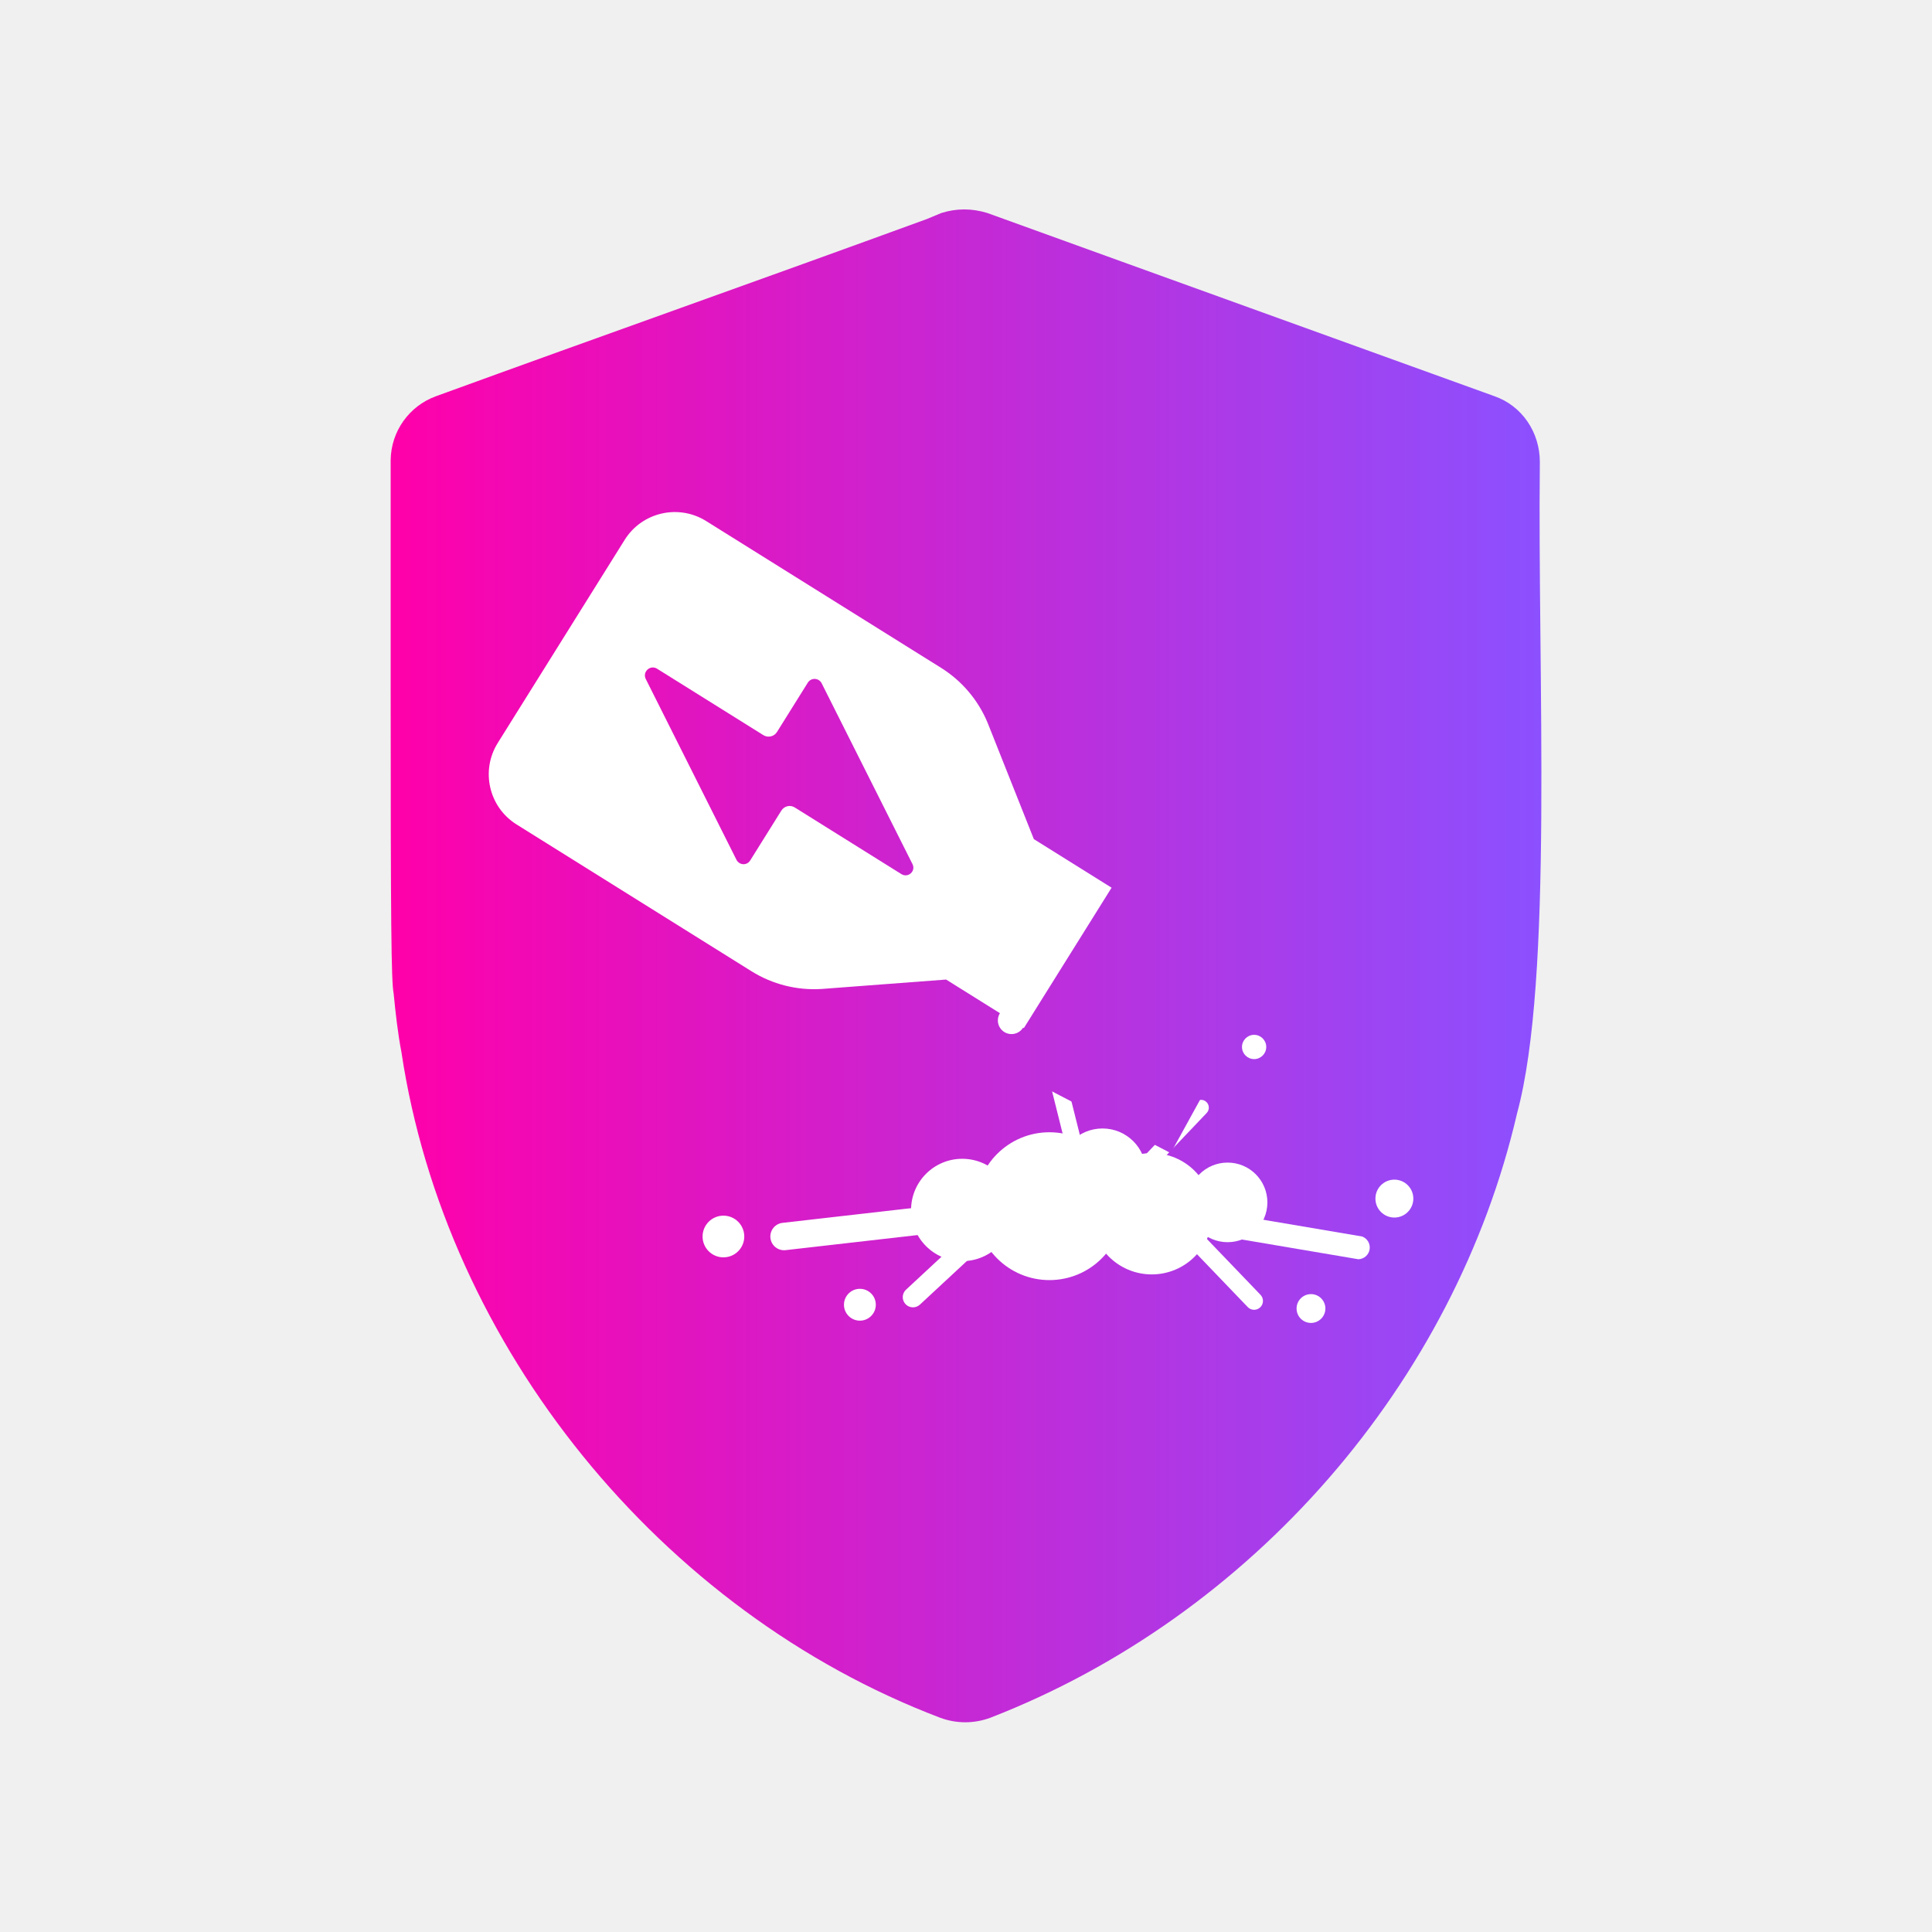
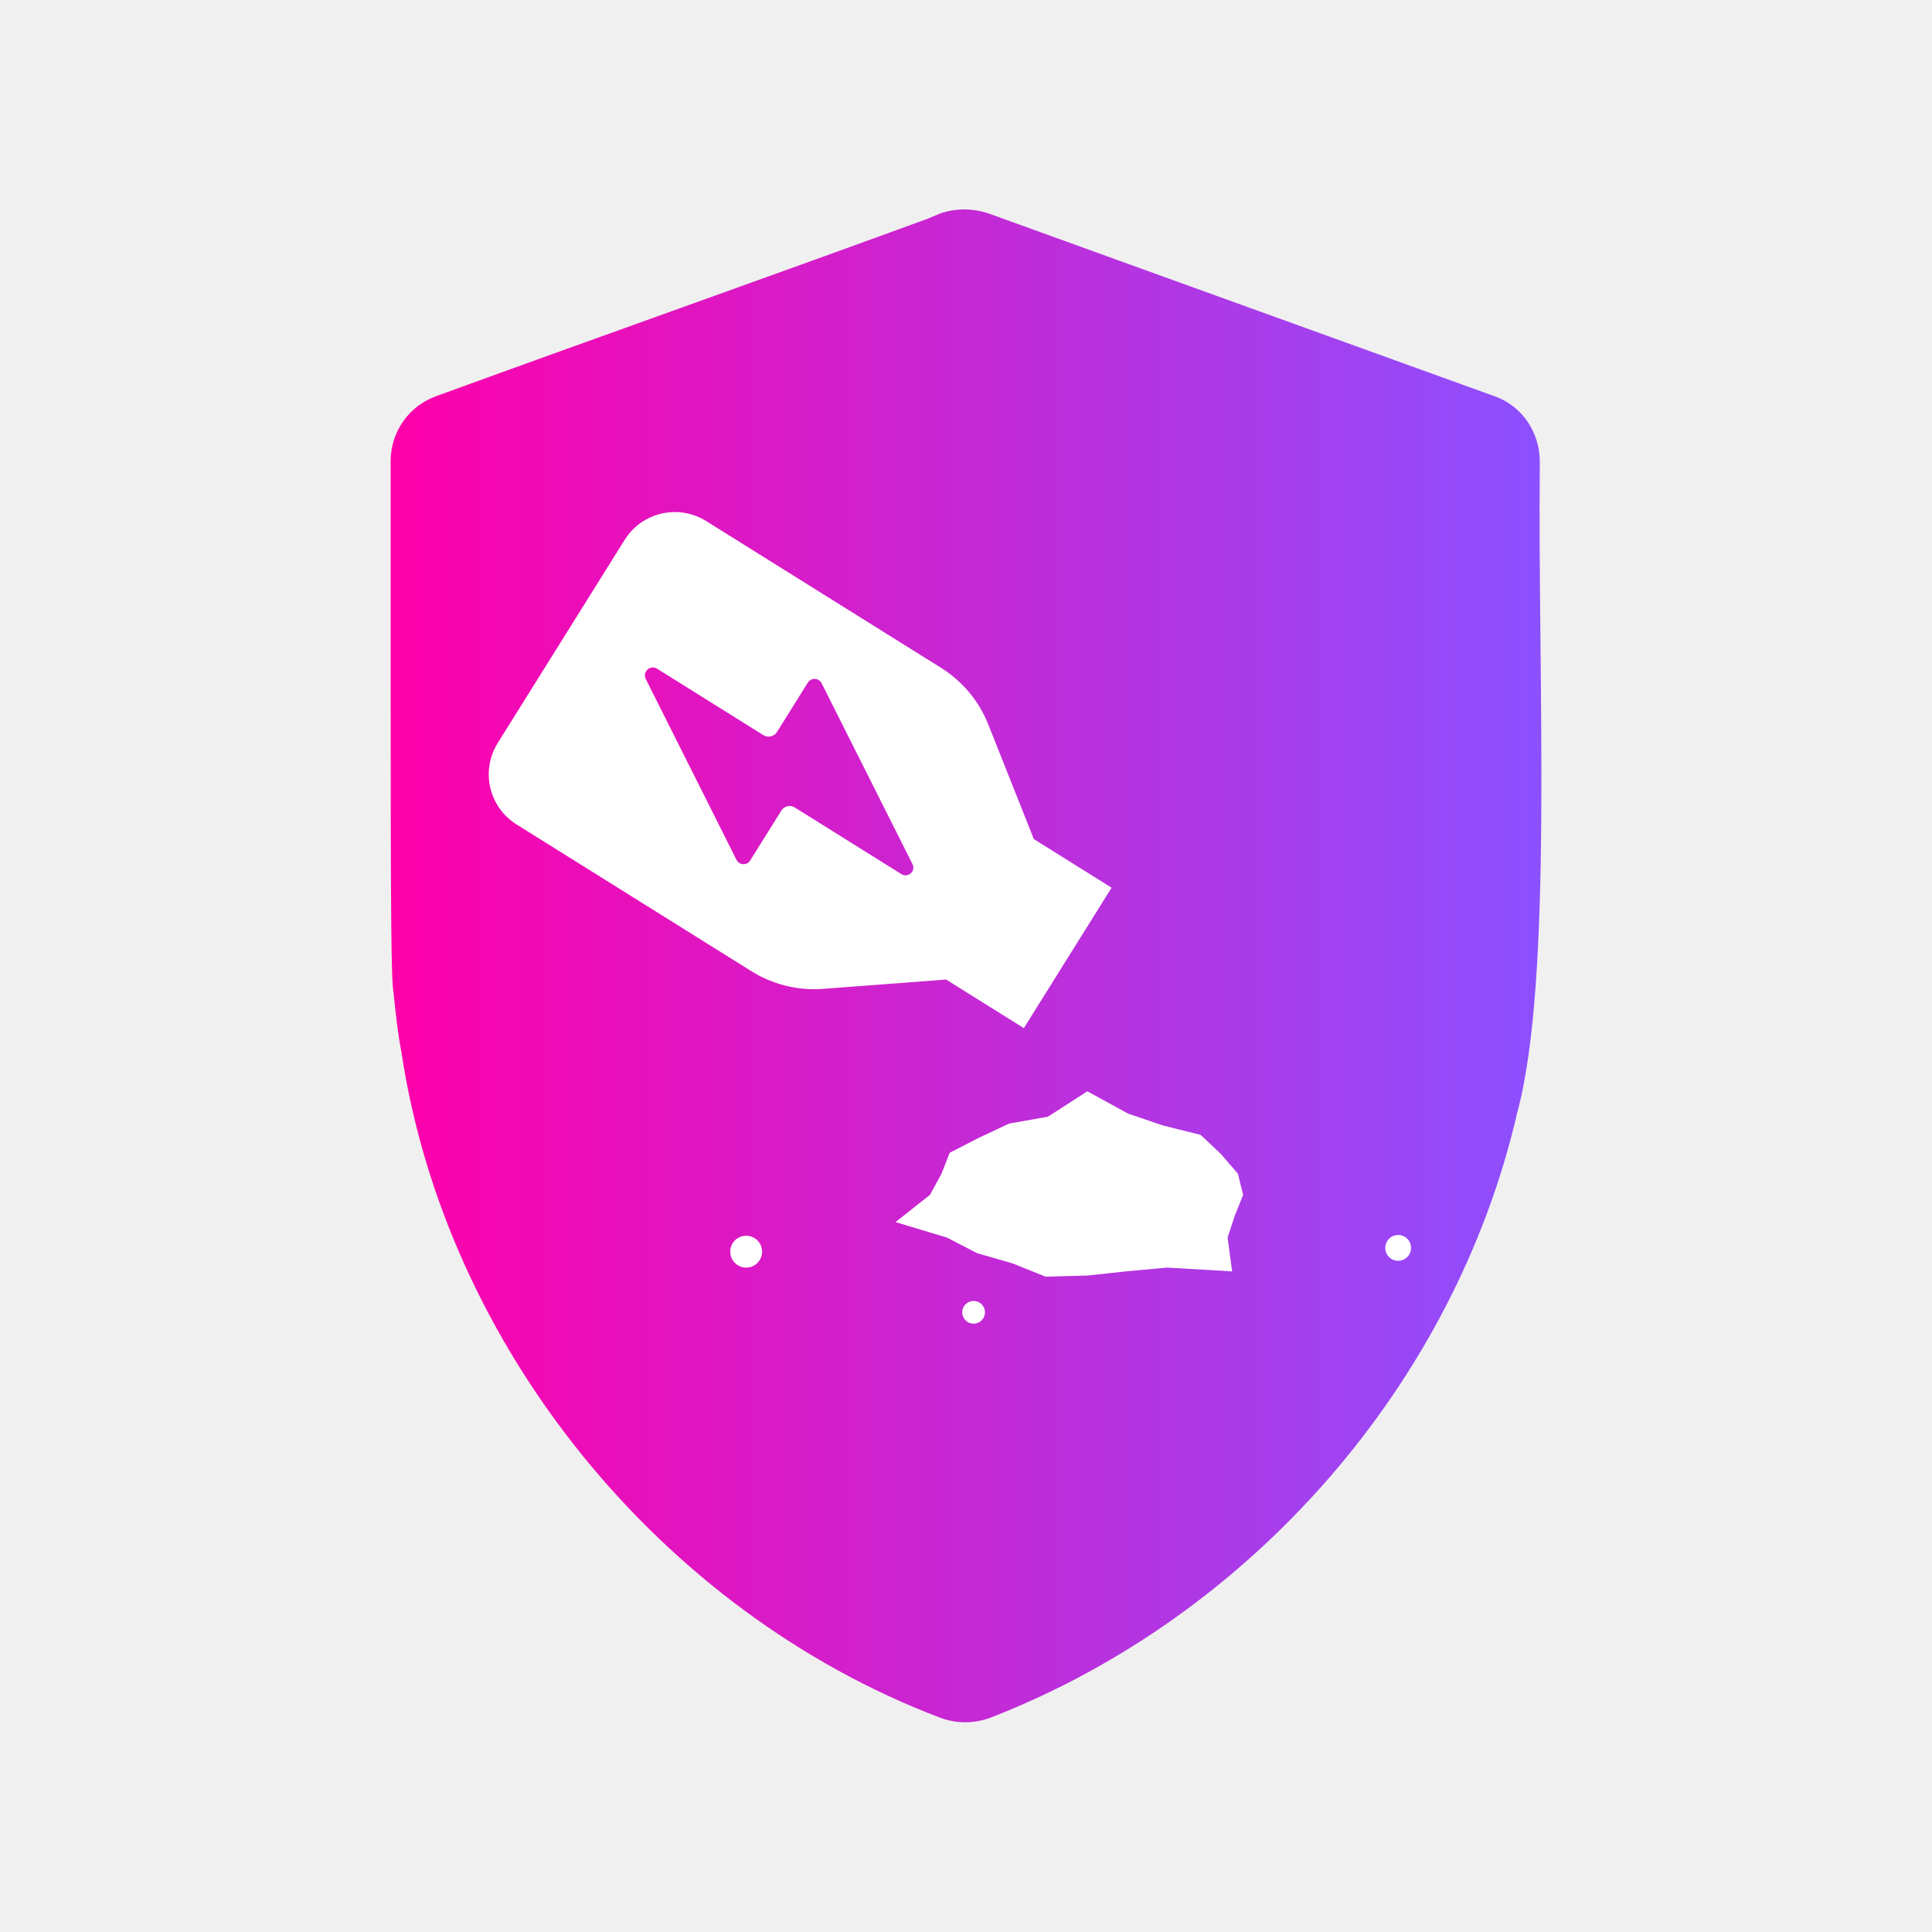
<svg xmlns="http://www.w3.org/2000/svg" viewBox="-6.527 2.221 32.279 32.279" role="img" aria-label="Socket sauce">
  <defs>
    <linearGradient id="socket-brand-gradient" x1="0" y1="0" x2="1" y2="0">
      <stop offset="0%" stop-color="#ff00aa" />
      <stop offset="100%" stop-color="#8c50ff" />
    </linearGradient>
  </defs>
  <path data-socket-layer="shield" fill="url(#socket-brand-gradient)" d="M18.44 8.84c.46.16.76.6.76 1.1-.04 3.58.23 8.63-.38 10.88-1.04 4.5-4.42 8.4-8.8 10.1a1.2 1.2 0 0 1-.84 0C4.52 29.15.92 24.73.18 19.8c-.06-.31-.1-.67-.13-.98-.04-.2-.05-1.14-.05-5.17V9.91a1.15 1.15 0 0 1 .76-1.07c2.8-1.02 5.38-1.93 8.2-2.96l.24-.1q.38-.12.77 0l2.24.81z" />
  <g data-socket-layer="glyph" transform="translate(2.013 9.2) scale(0.63333)">
    <defs>
      <mask id="glyph-cut-0" maskUnits="userSpaceOnUse" x="-4000" y="-4000" width="8000" height="8000">
        <rect x="-4000" y="-4000" width="8000" height="8000" fill="#ffffff" />
        <g transform="translate(4.9 1.4) scale(.727)">
          <path fill="#000000" d="M9.89 9.54c.19-.32.67-.18.67.19v5.85c0 .25.2.45.46.45h2.73c.29 0 .46.31.31.56l-4.9 8.04c-.2.31-.68.17-.68-.2V18.6a.46.46 0 0 0-.46-.46H5.3a.37.37 0 0 1-.31-.55z" />
        </g>
      </mask>
      <mask id="glyph-cut-1" maskUnits="userSpaceOnUse" x="-4000" y="-4000" width="8000" height="8000">
        <rect x="-4000" y="-4000" width="8000" height="8000" fill="#ffffff" />
-         <path fill="#000000" d="m8.6 10.2 11 5.2-2.2 4-10-5.2Z" />
+         <path fill="#000000" d="m8.2 9 11 5.2-1.8 3.5-10.2-5.1Z" />
      </mask>
    </defs>
    <g transform="translate(-3.8 -1.8) rotate(122 12 12) translate(12 12) scale(.78) translate(-12 -12)" mask="url(#glyph-cut-0)">
      <path fill="#ffffff" fill-rule="evenodd" d="M9.2 2.2h5.6v3.1l2.5 3.4a4 4 0 0 1 .75 2.33v9.37a2 2 0 0 1-2 2h-8.1a2 2 0 0 1-2-2v-9.37A4 4 0 0 1 6.7 8.7l2.5-3.4Z" />
    </g>
    <g mask="url(#glyph-cut-1)">
-       <path fill="#ffffff" fill-rule="nonzero" d="M14.2 18.85a1.95 1.95 0 1 1 0 3.9 1.95 1.95 0 1 1 0-3.9" />
-       <path fill="#ffffff" fill-rule="nonzero" d="M16.9 19.4a1.6 1.6 0 1 1 0 3.2 1.6 1.6 0 1 1 0-3.2" />
-       <path fill="#ffffff" fill-rule="nonzero" d="M11.9 19.55a1.35 1.35 0 1 1 0 2.7 1.35 1.35 0 1 1 0-2.7" />
-       <path fill="#ffffff" fill-rule="nonzero" d="M18.9 19.65a1.05 1.05 0 1 1 0 2.1 1.05 1.05 0 1 1 0-2.1" />
-       <path fill="#ffffff" fill-rule="nonzero" d="M15.6 18.75a1.15 1.15 0 1 1 0 2.3 1.15 1.15 0 1 1 0-2.3" />
-       <path fill="#ffffff" fill-rule="nonzero" d="m14.16 20.44-7 .8a.36.36 0 0 0 .08.72l7-.8a.36.36 0 0 0-.08-.72" />
-       <path fill="#ffffff" fill-rule="nonzero" d="m16.45 21.2 5.9 1a.31.31 0 0 0 .1-.6l-5.9-1a.31.31 0 0 0-.1.6" />
-       <path fill="#ffffff" fill-rule="nonzero" d="m13.22 20.4-2.8 2.6a.26.26 0 0 0 .36.4l2.8-2.6a.26.26 0 0 0-.36-.4" />
-       <path fill="#ffffff" fill-rule="nonzero" d="m17.03 20.96 2.4 2.5a.23.23 0 0 0 .34-.32l-2.4-2.5a.23.23 0 0 0-.34.32" />
-       <path fill="#ffffff" fill-rule="nonzero" d="m15.31 20.15-.7-2.8a.22.22 0 0 0-.42.1l.7 2.8a.22.22 0 0 0 .42-.1" />
-       <path fill="#ffffff" fill-rule="nonzero" d="m16.35 20.44 2-2.1a.2.2 0 0 0-.3-.28l-2 2.1a.2.2 0 0 0 .3.28" />
+       <path fill="#ffffff" fill-rule="nonzero" d="m19.31 20.5-.22.55-.19.58.12.89-1.72-.1-1.08.1-1.02.11-1.1.03-.87-.35-.94-.27-.79-.41-1.36-.41.91-.72.3-.55.22-.56.78-.4.79-.37 1.02-.18 1.04-.67 1.08.59.91.31 1 .25.53.5.45.52Z" />
    </g>
-     <path fill="#ffffff" fill-rule="evenodd" d="M5.6 21.05a.55.55 0 1 1 0 1.1.55.55 0 1 1 0-1.1" />
-     <path fill="#ffffff" fill-rule="evenodd" d="M23.3 20.1a.5.5 0 1 1 0 1 .5.5 0 1 1 0-1" />
-     <path fill="#ffffff" fill-rule="evenodd" d="M9.2 22.98a.42.42 0 1 1 0 .84.42.42 0 1 1 0-.84" />
-     <path fill="#ffffff" fill-rule="evenodd" d="M21.1 23.12a.38.38 0 1 1 0 .76.38.38 0 1 1 0-.76" />
-     <path fill="#ffffff" fill-rule="evenodd" d="M13.2 15.54a.36.36 0 1 1 0 .72.36.36 0 1 1 0-.72" />
-     <path fill="#ffffff" fill-rule="evenodd" d="M19.6 16.28a.32.32 0 1 1 0 .64.32.32 0 1 1 0-.64" />
+     <path fill="#ffffff" fill-rule="evenodd" d="M6.2 21.58a.42.42 0 1 1 0 .84.42.42 0 1 1 0-.84" />
+     <path fill="#ffffff" fill-rule="evenodd" d="M23.4 21.56a.34.34 0 1 1 0 .68.34.34 0 1 1 0-.68" />
+     <path fill="#ffffff" fill-rule="evenodd" d="M12.2 23.3a.3.3 0 1 1 0 .6.3.3 0 1 1 0-.6" />
  </g>
</svg>
